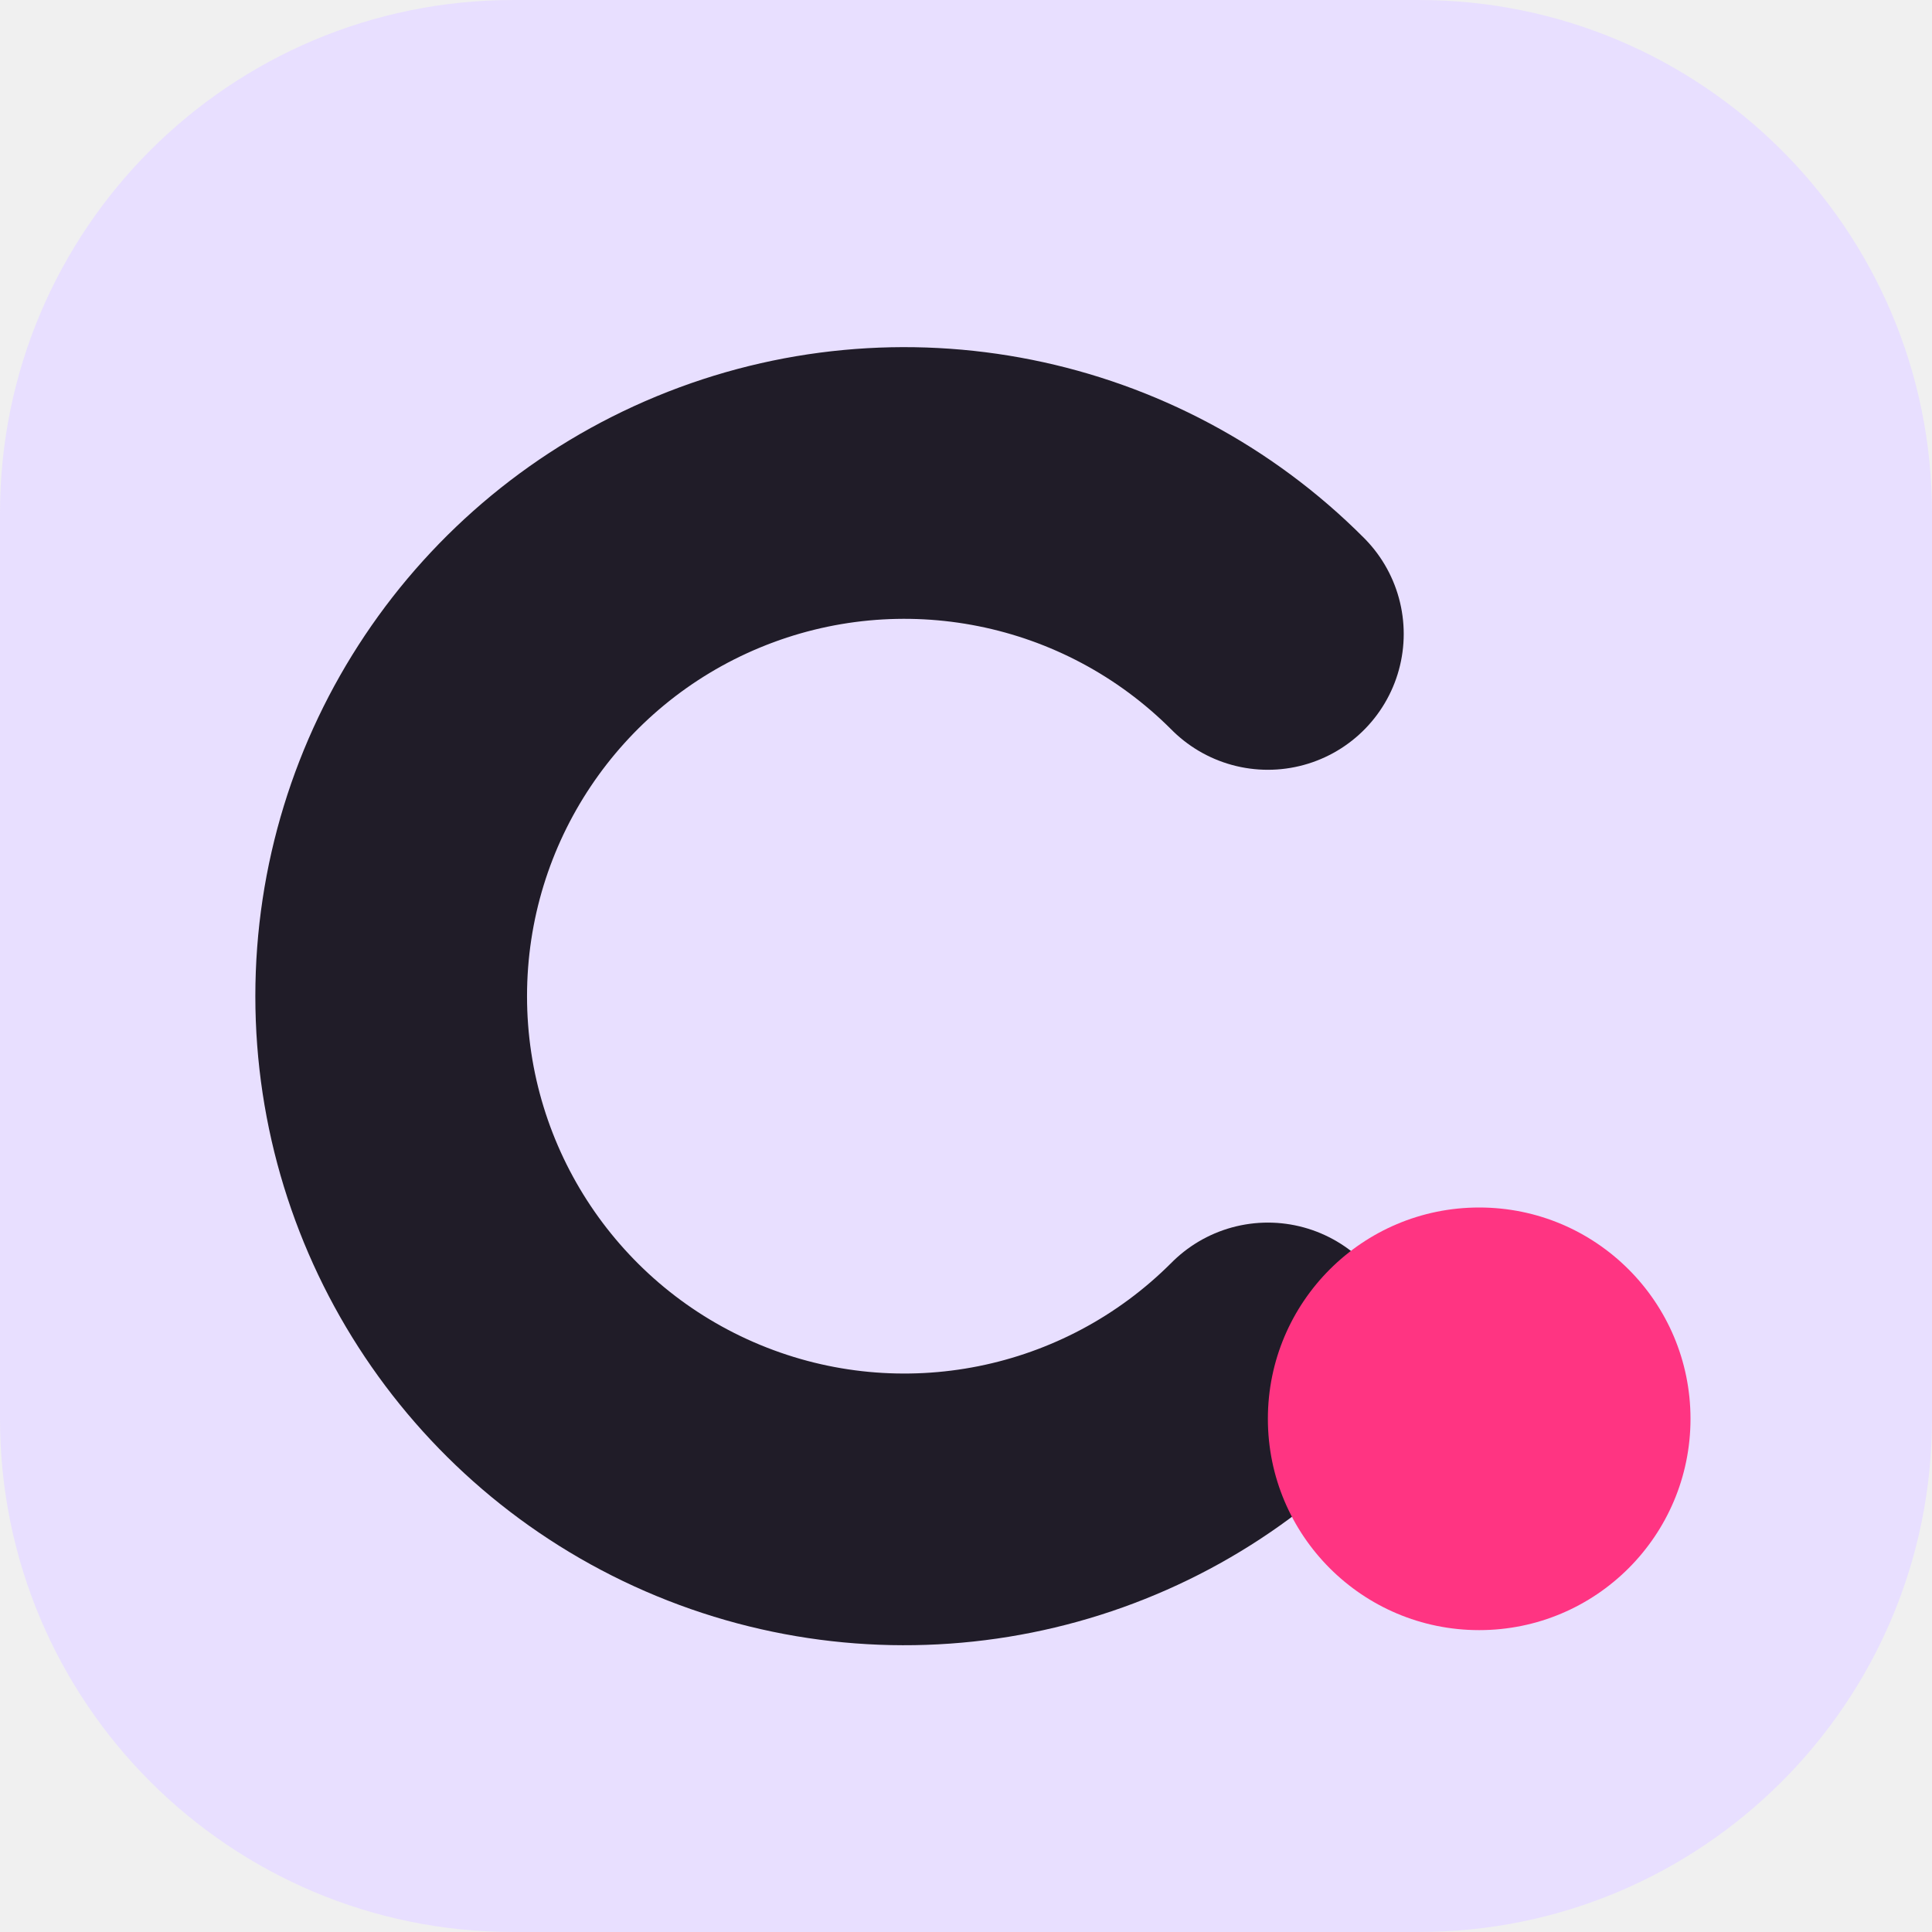
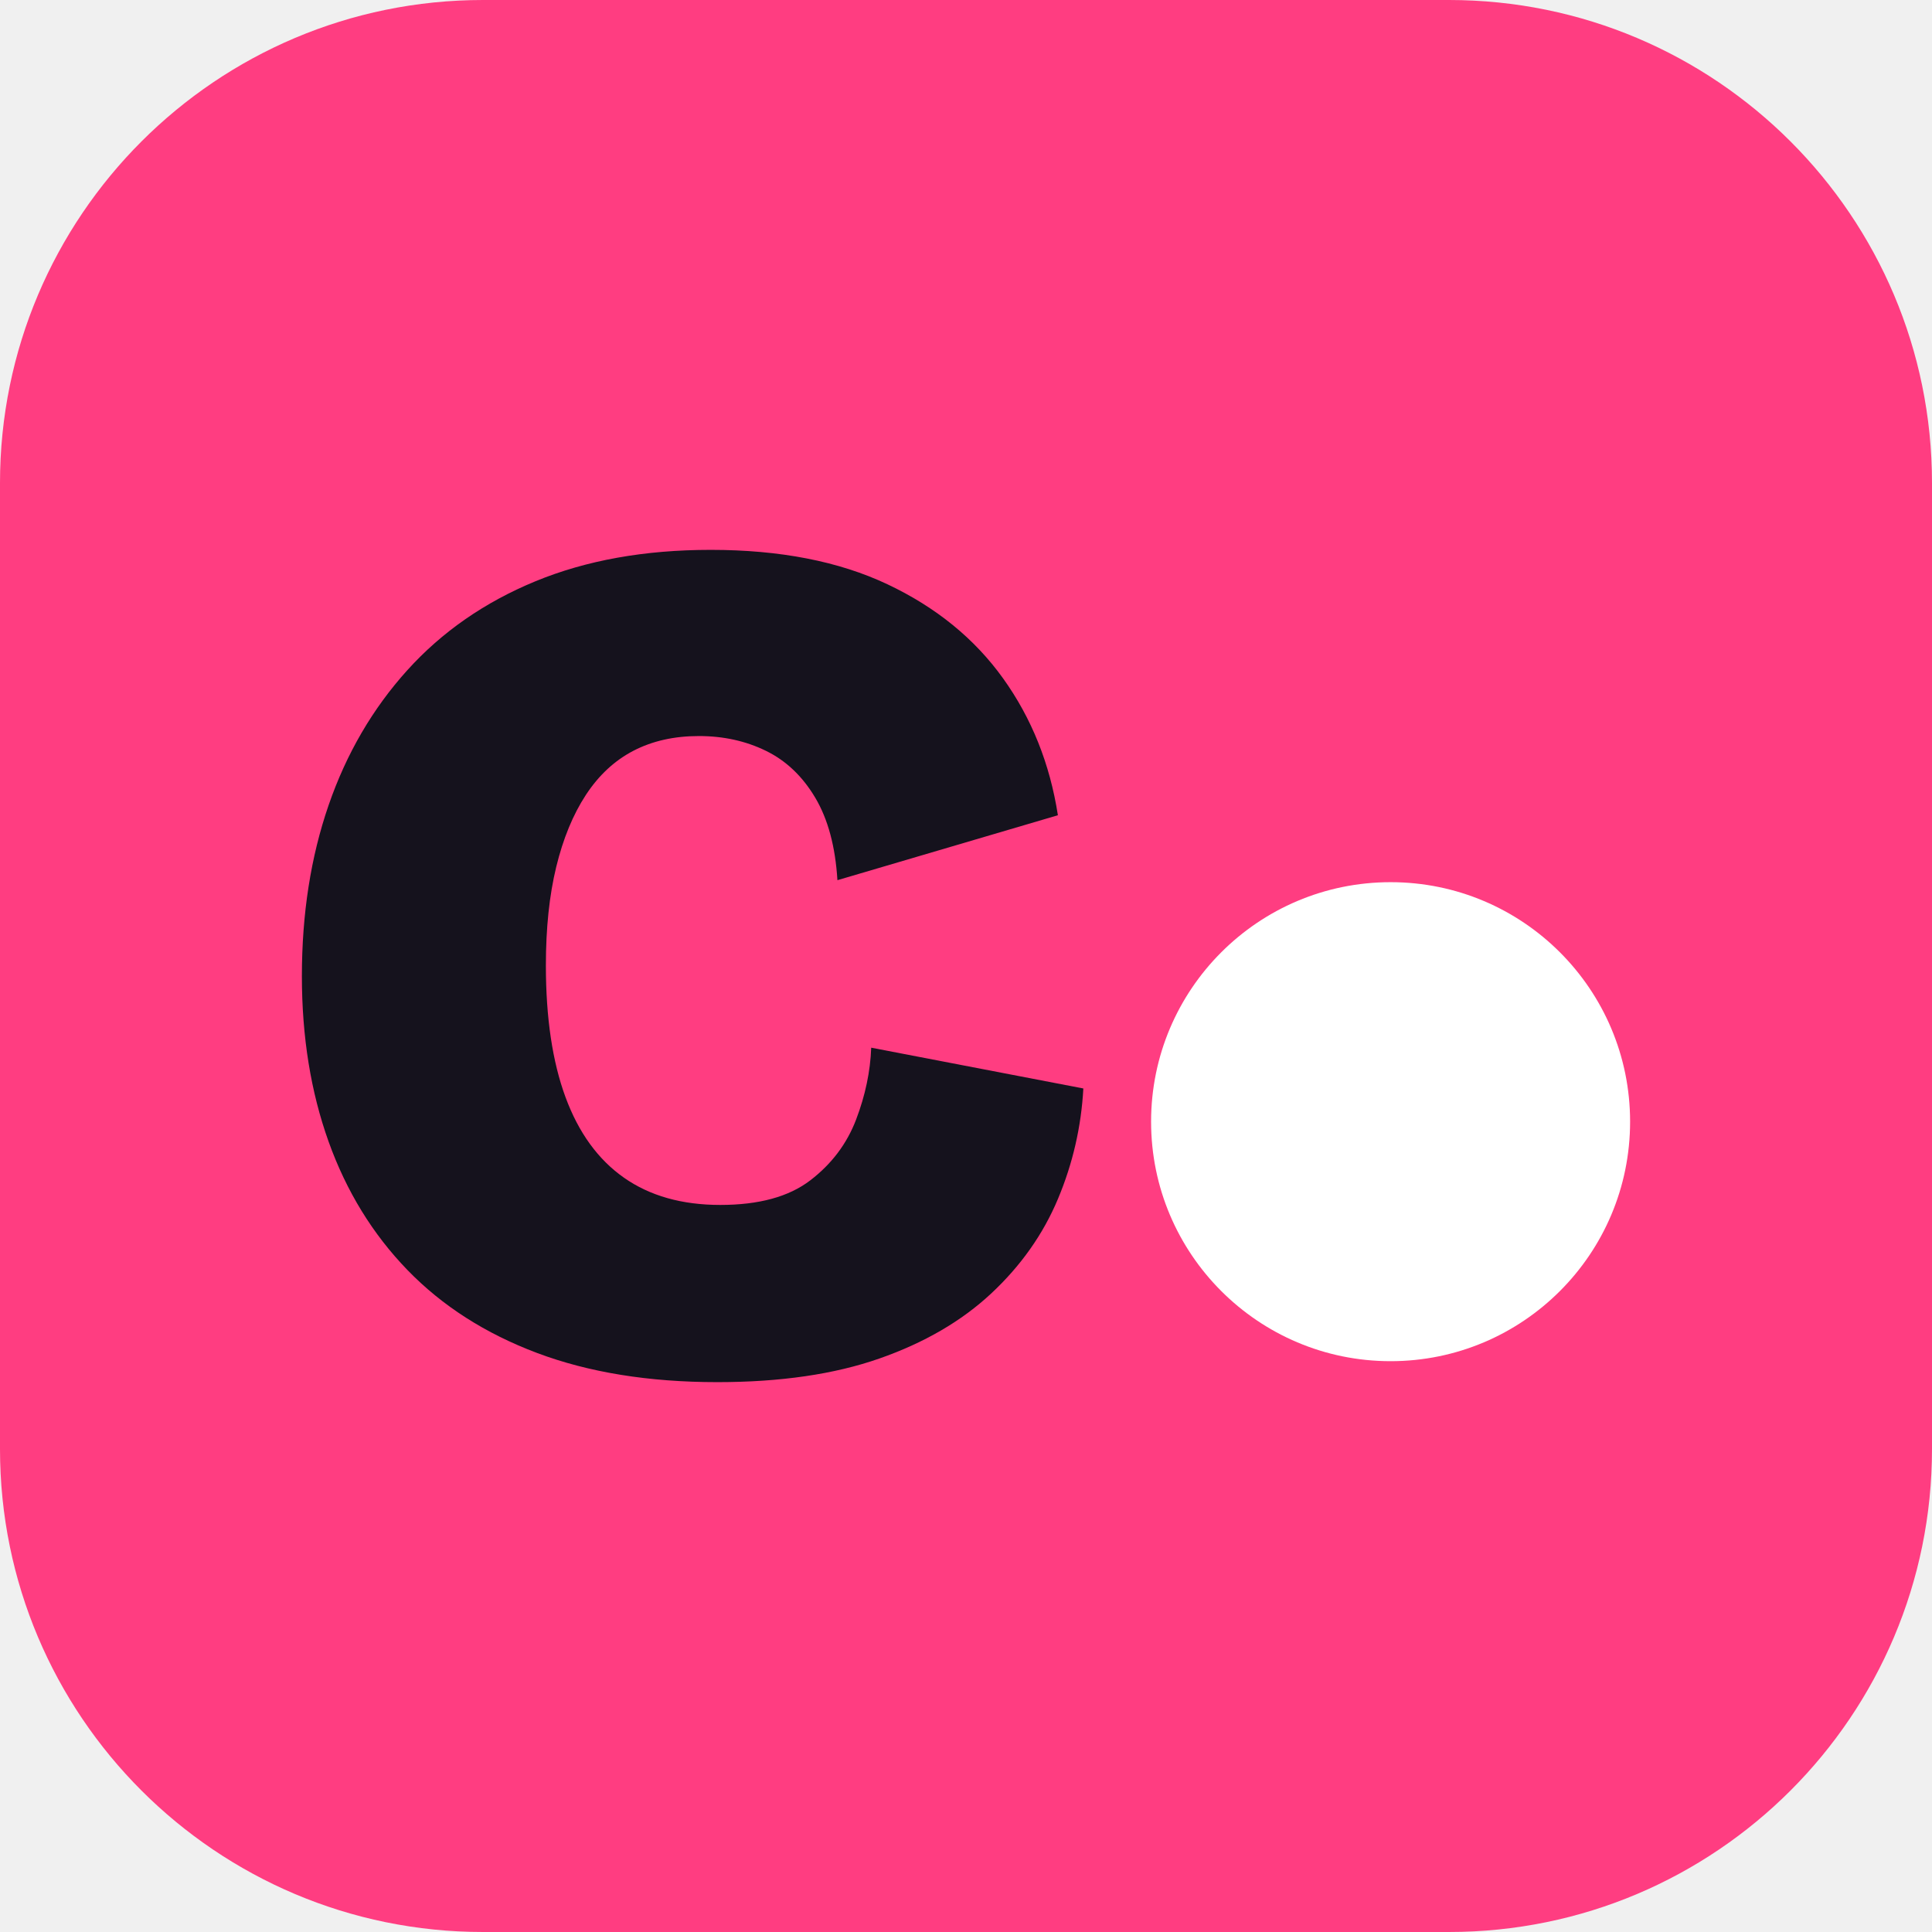
<svg xmlns="http://www.w3.org/2000/svg" viewBox="0 0 64 64">
-   <rect width="64" height="64" rx="17" fill="#e8dfff" />
-   <path d="M42 21a17 17 0 1 0 0 24" fill="none" stroke="#201c28" stroke-width="9" stroke-linecap="round" />
-   <circle cx="49" cy="47" r="7" fill="#ff3482" />
+   <rect width="64" height="64" rx="16" fill="#FF3D81" />
+   <g transform="translate(8.508 45.091) scale(0.049587)">
+     <path fill="#15121D" d="M307.619 14.0Q239.047 14.0 187.238 -5.476Q135.428 -24.952 100.595 -60.929Q65.762 -96.905 47.928 -146.714Q30.095 -196.524 30.095 -257.19Q30.095 -319.667 47.928 -371.381Q65.762 -423.095 100.5 -461.571Q135.238 -500.048 186.142 -521.024Q237.047 -542.0 303.19 -542.0Q372.619 -542.0 421.286 -519Q469.952 -496 498.548 -456.119Q527.143 -416.237 535.142 -364.714L387.857 -321.333Q385.809 -354.905 373.071 -376.381Q360.333 -397.857 340.119 -407.738Q319.905 -417.619 295.333 -417.619Q270.524 -417.619 251.619 -407.81Q232.714 -398.0 219.809 -378.286Q206.905 -358.571 200 -330.167Q193.095 -301.762 193.095 -264.381Q193.095 -211.952 206.214 -176.357Q219.333 -140.762 245.262 -122.571Q271.19 -104.381 309.619 -104.381Q348.238 -104.381 369.666 -120.762Q391.095 -137.143 400.333 -161.405Q409.571 -185.667 410.428 -209.429L552.142 -182.191Q550.047 -143.858 535.19 -108.429Q520.333 -73 490.619 -45.262Q460.905 -17.524 415.833 -1.762Q370.762 14.0 307.619 14.0Z" />
+     <circle cx="757.4" cy="-160.0" r="160.0" fill="#FFFFFF" />
+   </g>
</svg>
